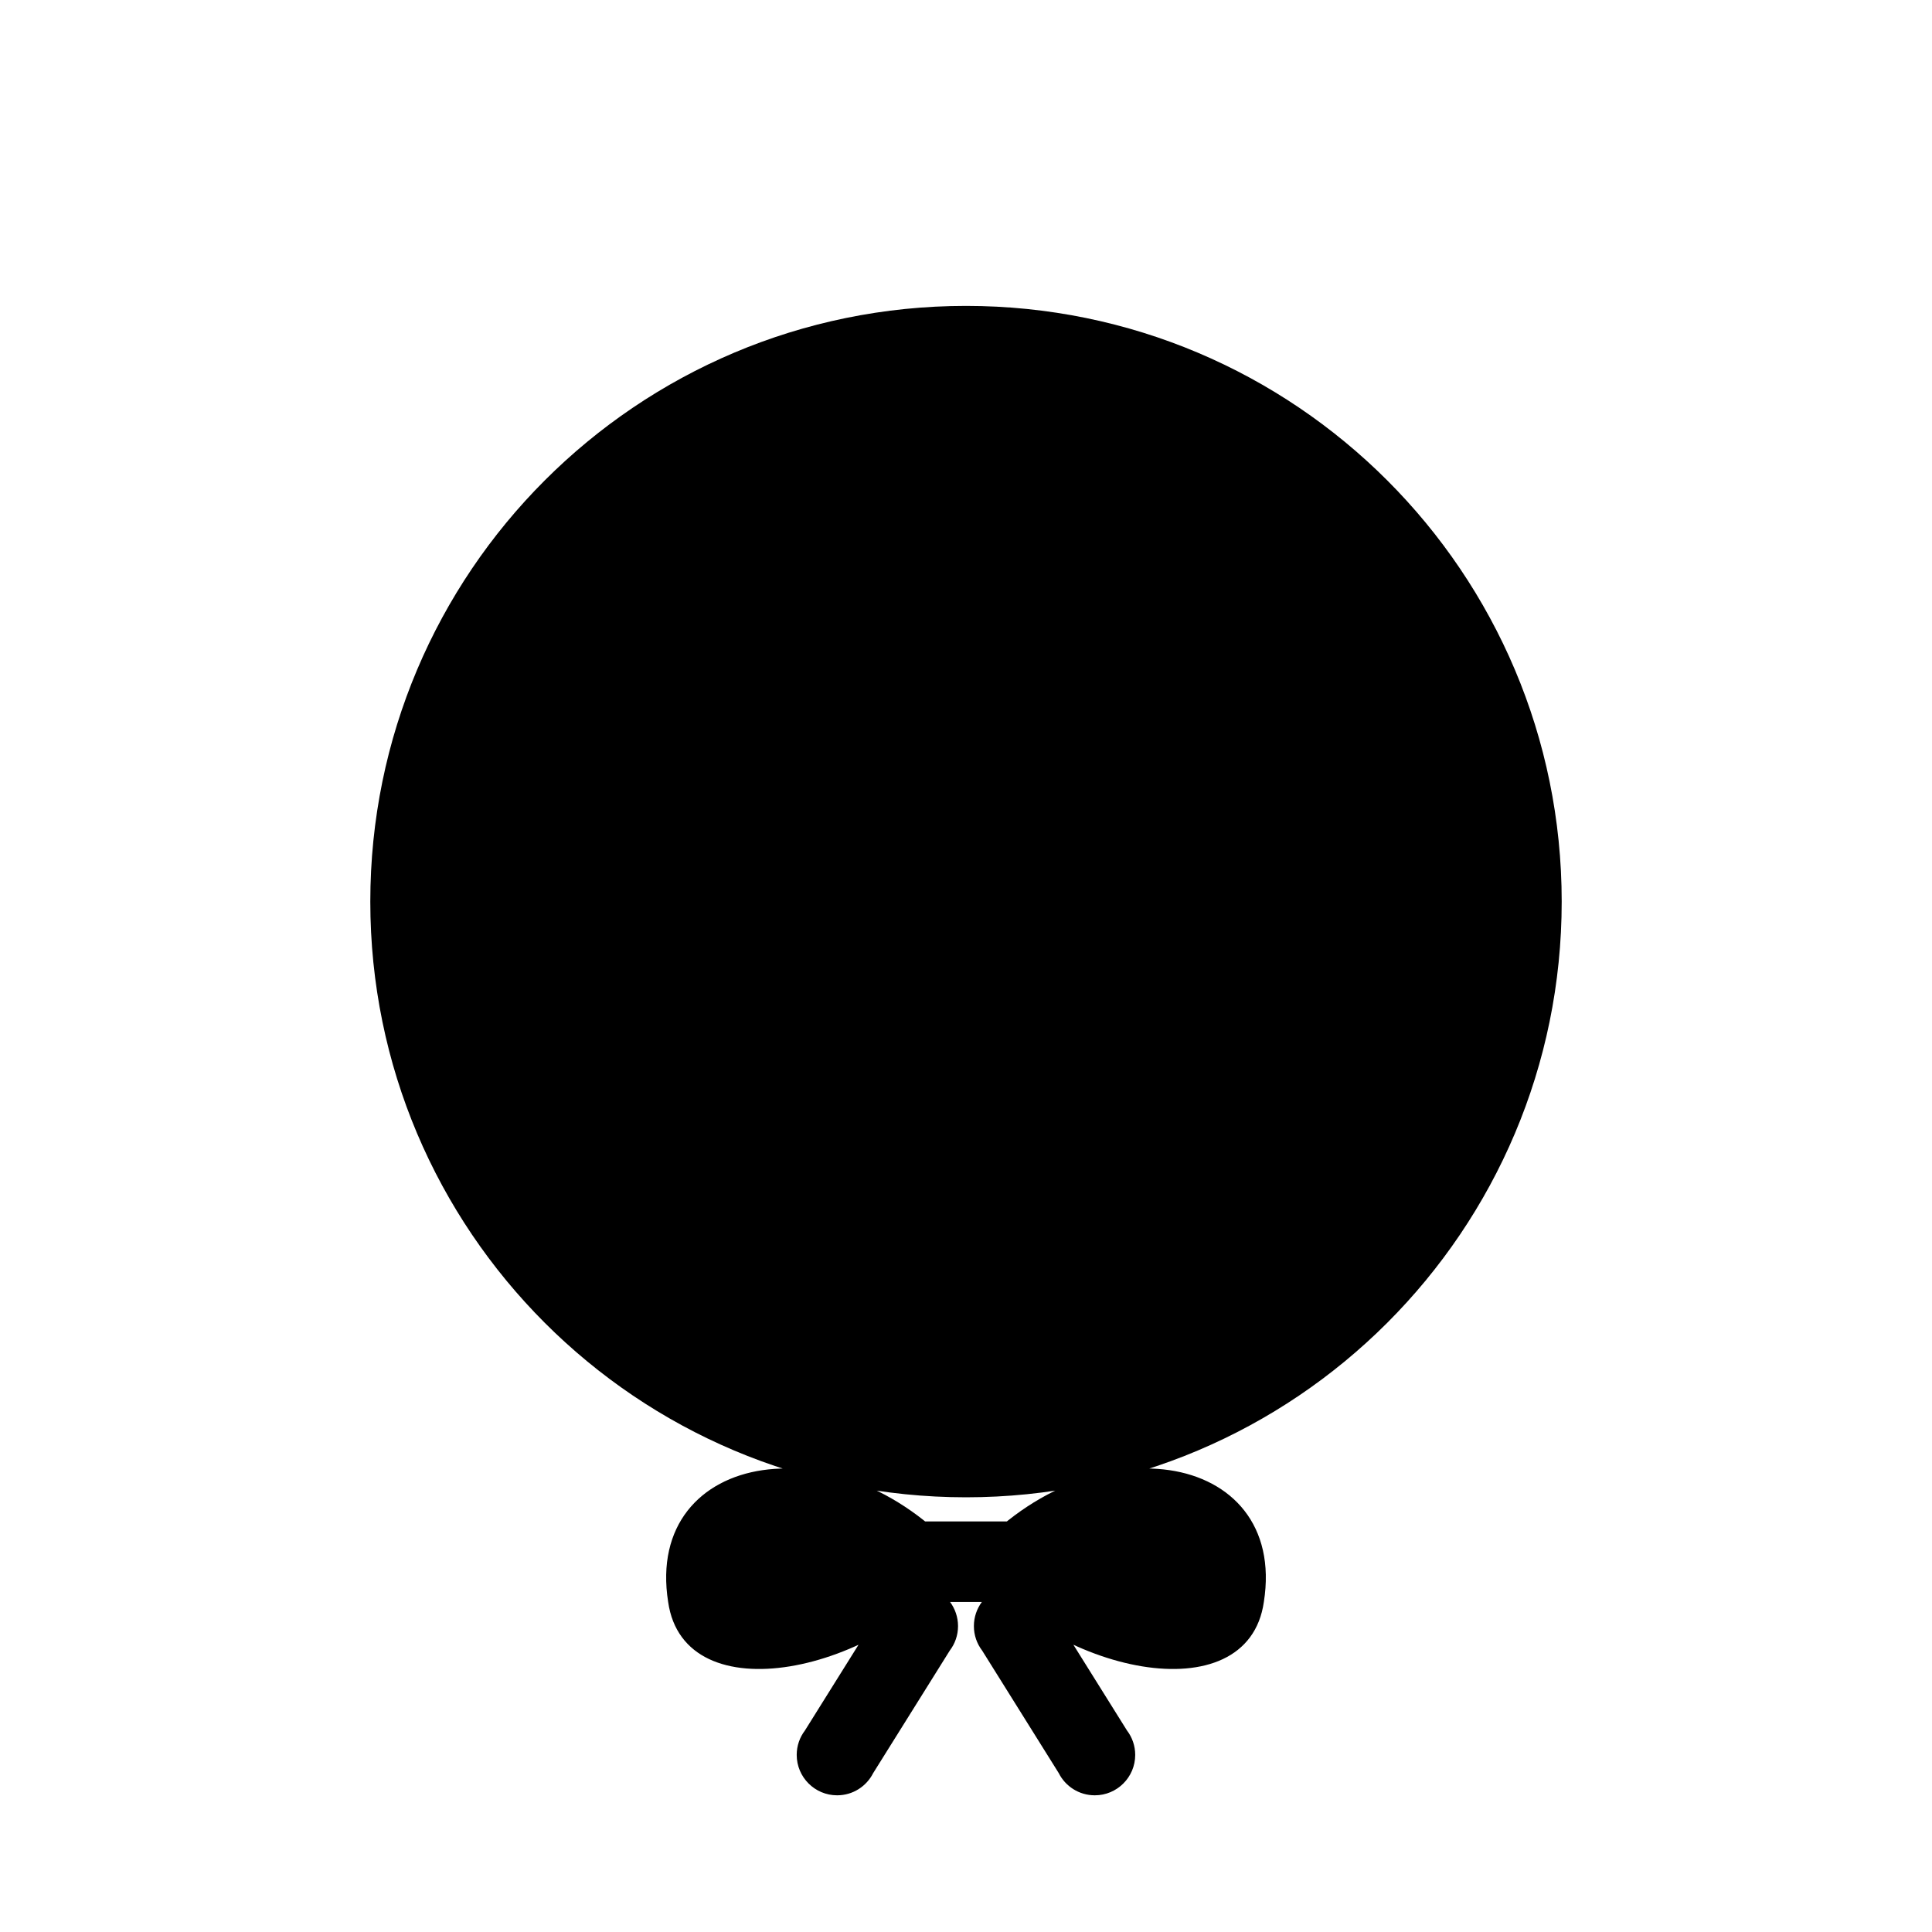
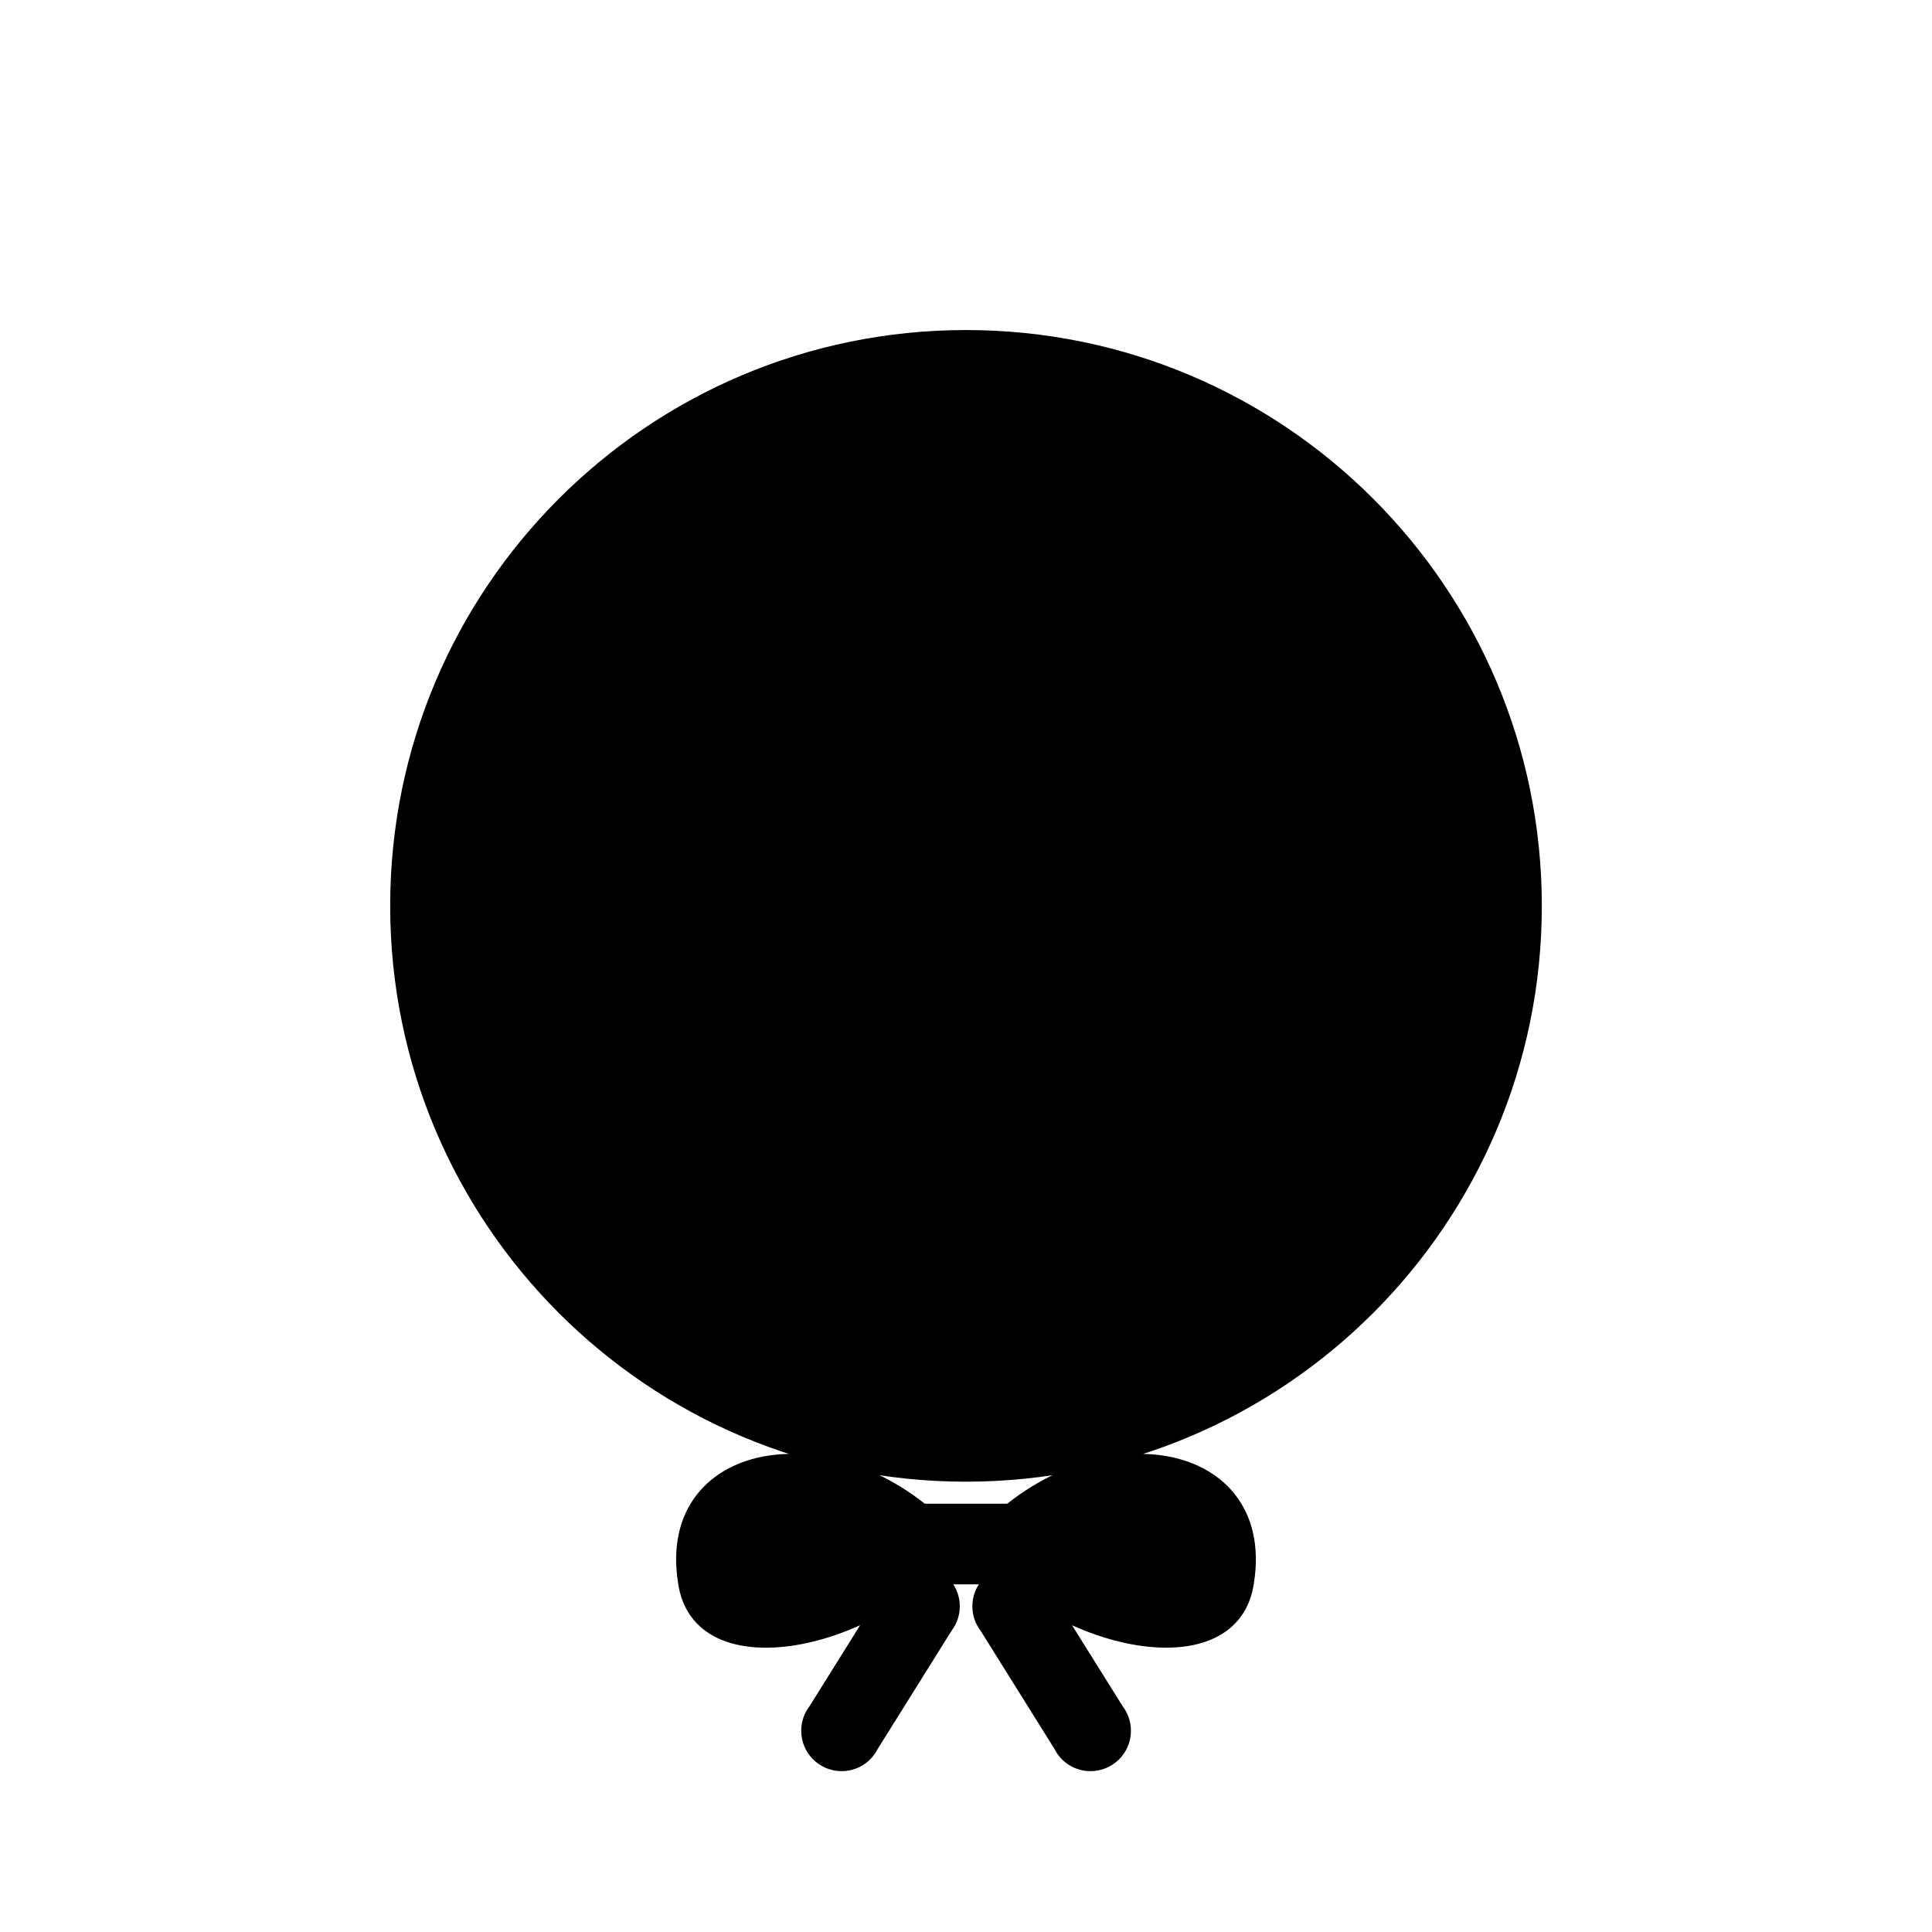
<svg xmlns="http://www.w3.org/2000/svg" viewBox="0 0 24 24" fill="currentColor" stroke="none">
-   <path d="M12,3.8c4.087,0 7.4,3.313 7.4,7.4c0,4.087 -3.313,7.4 -7.4,7.4c-4.087,0 -7.4,-3.313 -7.4,-7.4c0,-4.087 3.313,-7.4 7.4,-7.4zM8.3,19.9c-0.3,-1.9 2.2,-2.3 3.7,-0.5c-1.1,1.4 -3.5,1.9 -3.7,0.5zM12,19.4c1.5,-1.8 4,-1.4 3.7,0.5c-0.2,1.4 -2.6,0.9 -3.7,-0.5zM10.698,19.4c0,-0.277 0.225,-0.502 0.502,-0.502c0.015,0 0.03,0.001 0.045,0.002c0.248,0 1.261,0 1.51,0c0.015,-0.001 0.03,-0.002 0.045,-0.002c0.277,0 0.502,0.225 0.502,0.502c0,0.215 -0.135,0.398 -0.324,0.47c0.028,0.032 0.051,0.067 0.07,0.104c0.148,0.237 0.805,1.288 0.952,1.523c0.064,0.084 0.102,0.189 0.102,0.303c0,0.277 -0.225,0.502 -0.502,0.502c-0.196,0 -0.366,-0.112 -0.448,-0.276c-0.148,-0.237 -0.805,-1.288 -0.952,-1.523c-0.064,-0.084 -0.102,-0.189 -0.102,-0.303c0,-0.112 0.037,-0.216 0.099,-0.3c-0.129,0 -0.266,0 -0.395,0c0.062,0.084 0.099,0.188 0.099,0.3c0,0.114 -0.038,0.219 -0.102,0.303c-0.147,0.235 -0.804,1.286 -0.952,1.523c-0.083,0.164 -0.252,0.276 -0.448,0.276c-0.277,0 -0.502,-0.225 -0.502,-0.502c0,-0.114 0.038,-0.219 0.102,-0.303c0.147,-0.235 0.804,-1.286 0.952,-1.523c0.019,-0.038 0.043,-0.073 0.07,-0.104c-0.189,-0.072 -0.324,-0.255 -0.324,-0.47z" />
+   <path d="M12,4.1c3.951,0 7.153,3.203 7.153,7.153c0,3.951 -3.203,7.153 -7.153,7.153c-3.951,0 -7.153,-3.203 -7.153,-7.153c0,-3.951 3.203,-7.153 7.153,-7.153zM8.423,19.663c-0.29,-1.837 2.127,-2.223 3.577,-0.483c-1.063,1.353 -3.383,1.837 -3.577,0.483zM12,19.18c1.45,-1.74 3.867,-1.353 3.577,0.483c-0.193,1.353 -2.513,0.87 -3.577,-0.483zM10.725,19.18c0,-0.277 0.225,-0.502 0.502,-0.502c0.015,0 0.03,0.001 0.045,0.002c0.243,0 1.214,0 1.456,0c0.015,-0.001 0.03,-0.002 0.045,-0.002c0.277,0 0.502,0.225 0.502,0.502c0,0.206 -0.124,0.384 -0.302,0.461c0.021,0.027 0.04,0.056 0.056,0.087c0.145,0.231 0.775,1.24 0.918,1.469c0.064,0.084 0.102,0.189 0.102,0.303c0,0.277 -0.225,0.502 -0.502,0.502c-0.196,0 -0.366,-0.112 -0.448,-0.276c-0.145,-0.231 -0.775,-1.24 -0.918,-1.469c-0.064,-0.084 -0.102,-0.189 -0.102,-0.303c0,-0.101 0.03,-0.195 0.081,-0.273c-0.105,0 -0.213,0 -0.318,0c0.051,0.079 0.081,0.173 0.081,0.273c0,0.114 -0.038,0.219 -0.102,0.303c-0.144,0.23 -0.774,1.238 -0.918,1.469c-0.083,0.164 -0.252,0.276 -0.448,0.276c-0.277,0 -0.502,-0.225 -0.502,-0.502c0,-0.114 0.038,-0.219 0.102,-0.303c0.144,-0.23 0.774,-1.238 0.918,-1.469c0.016,-0.031 0.034,-0.06 0.056,-0.087c-0.178,-0.077 -0.302,-0.254 -0.302,-0.461z" />
</svg>
